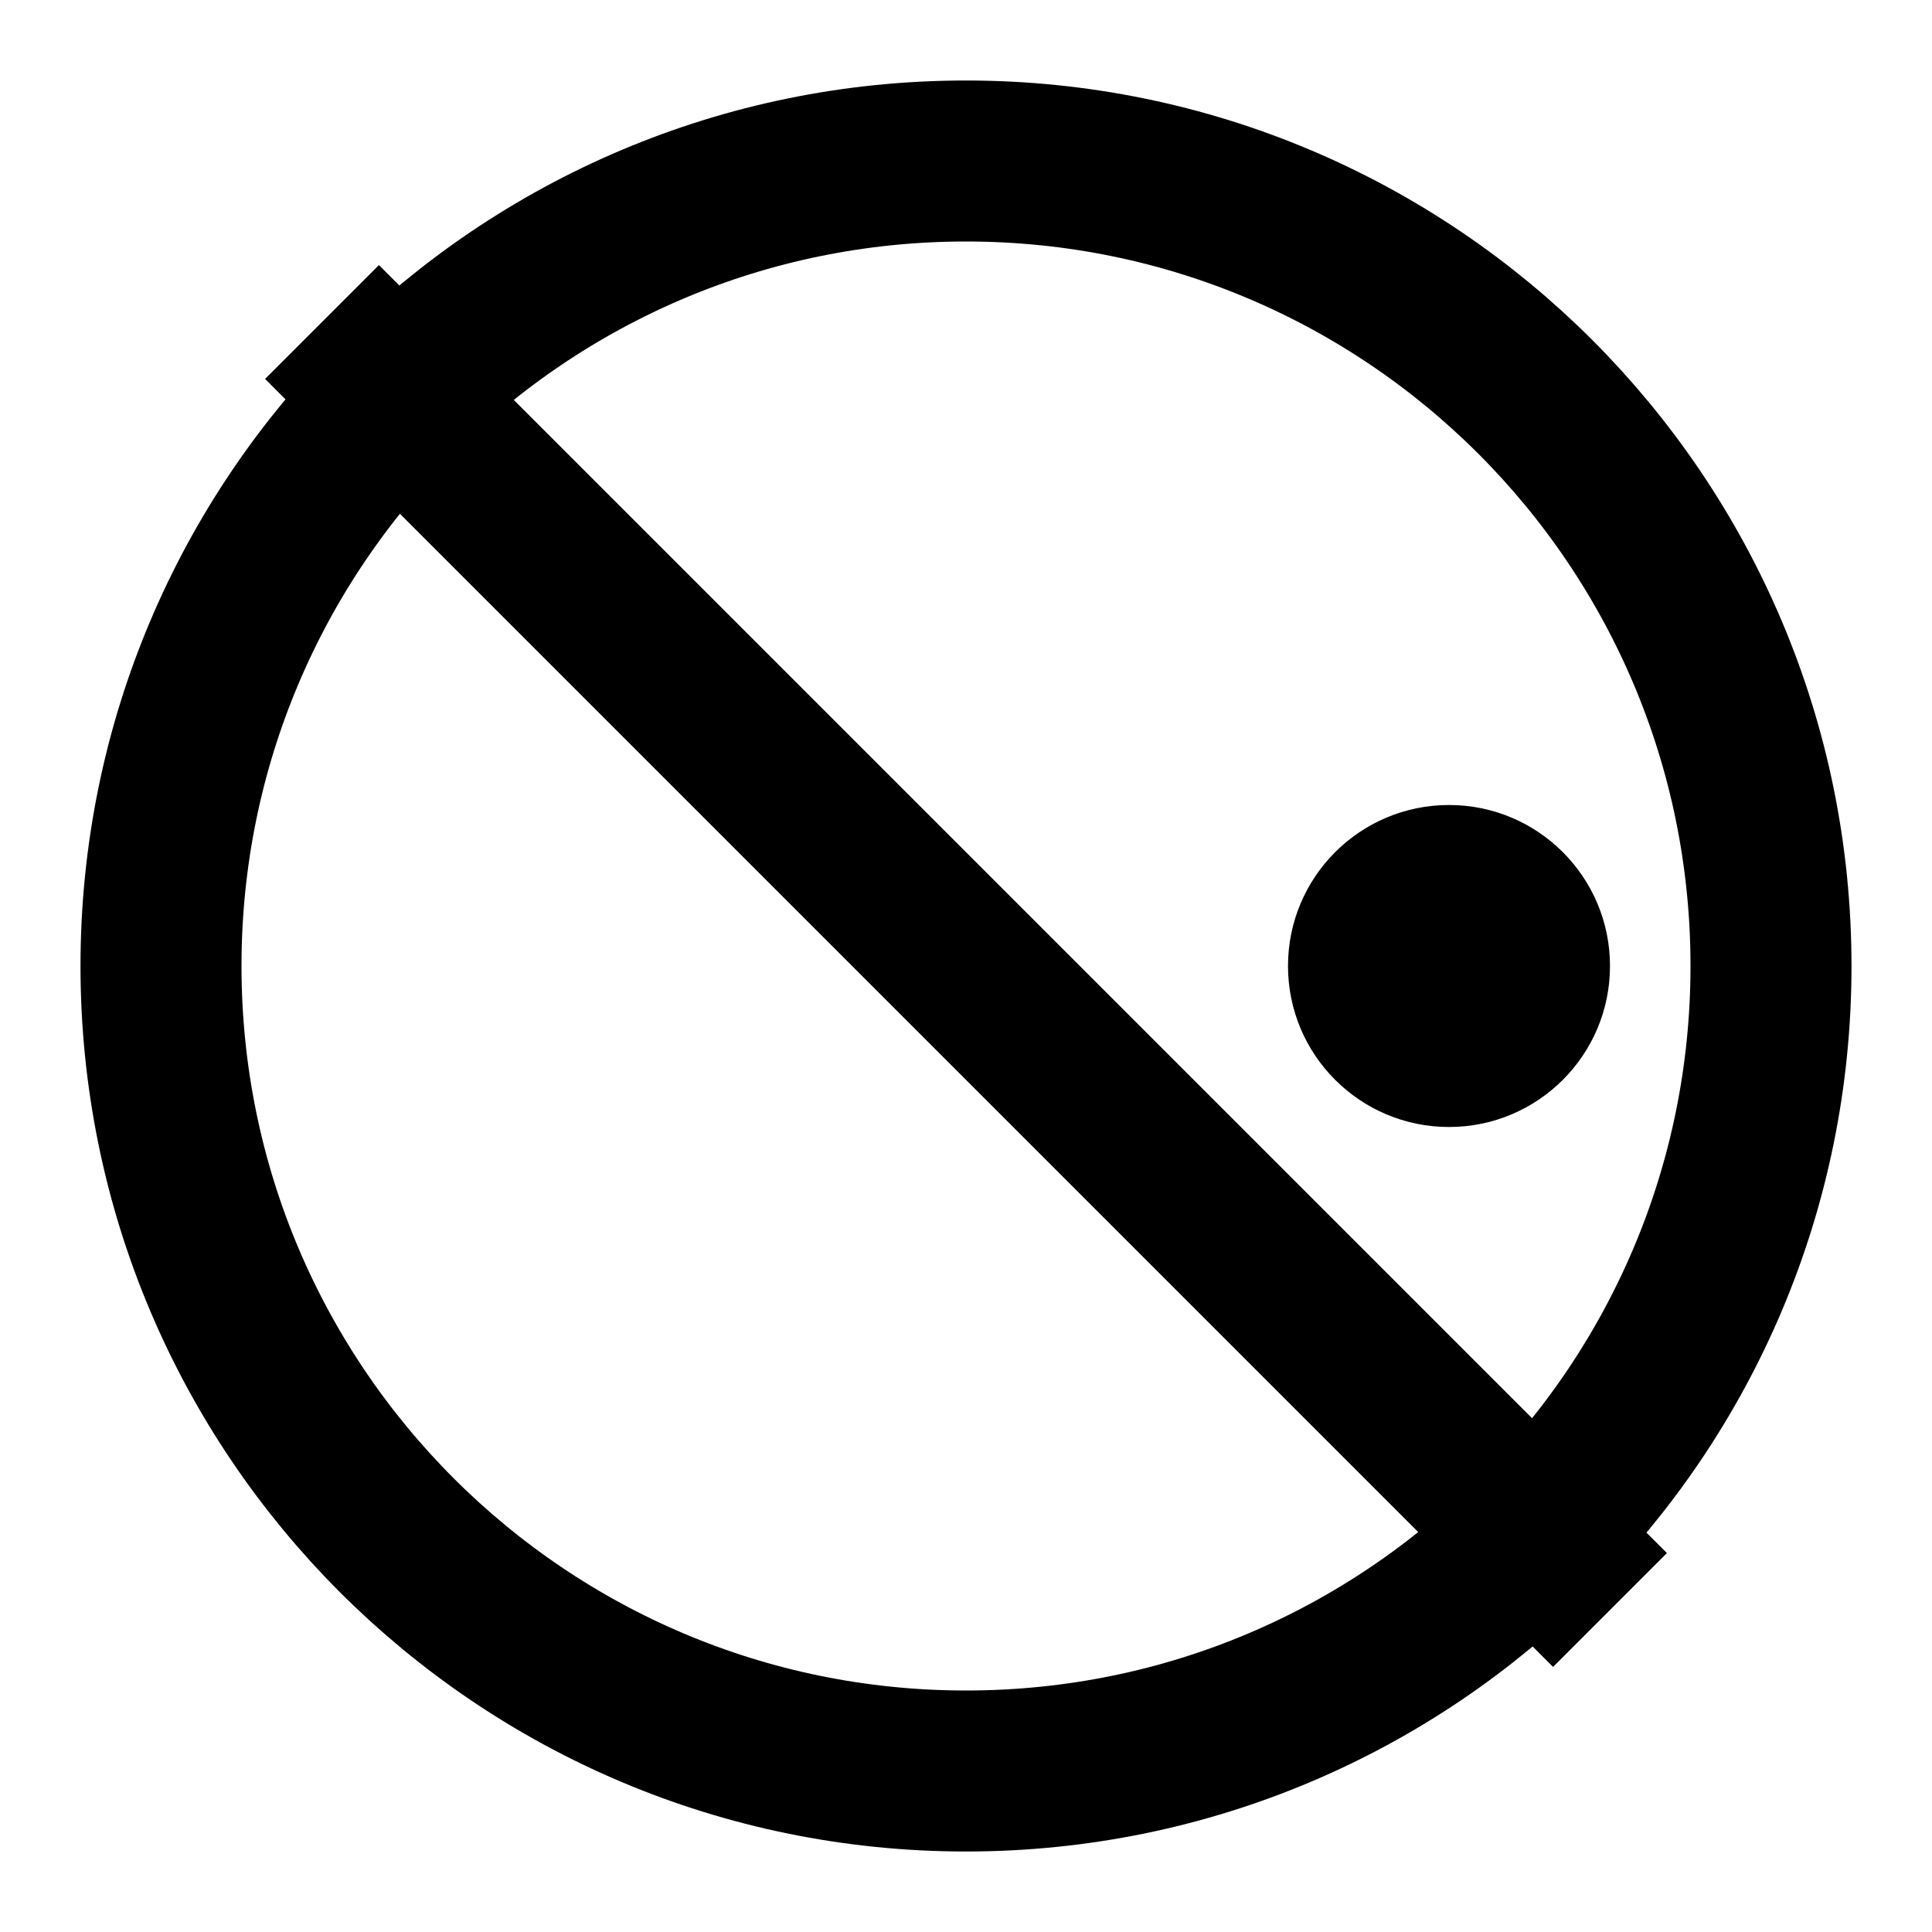
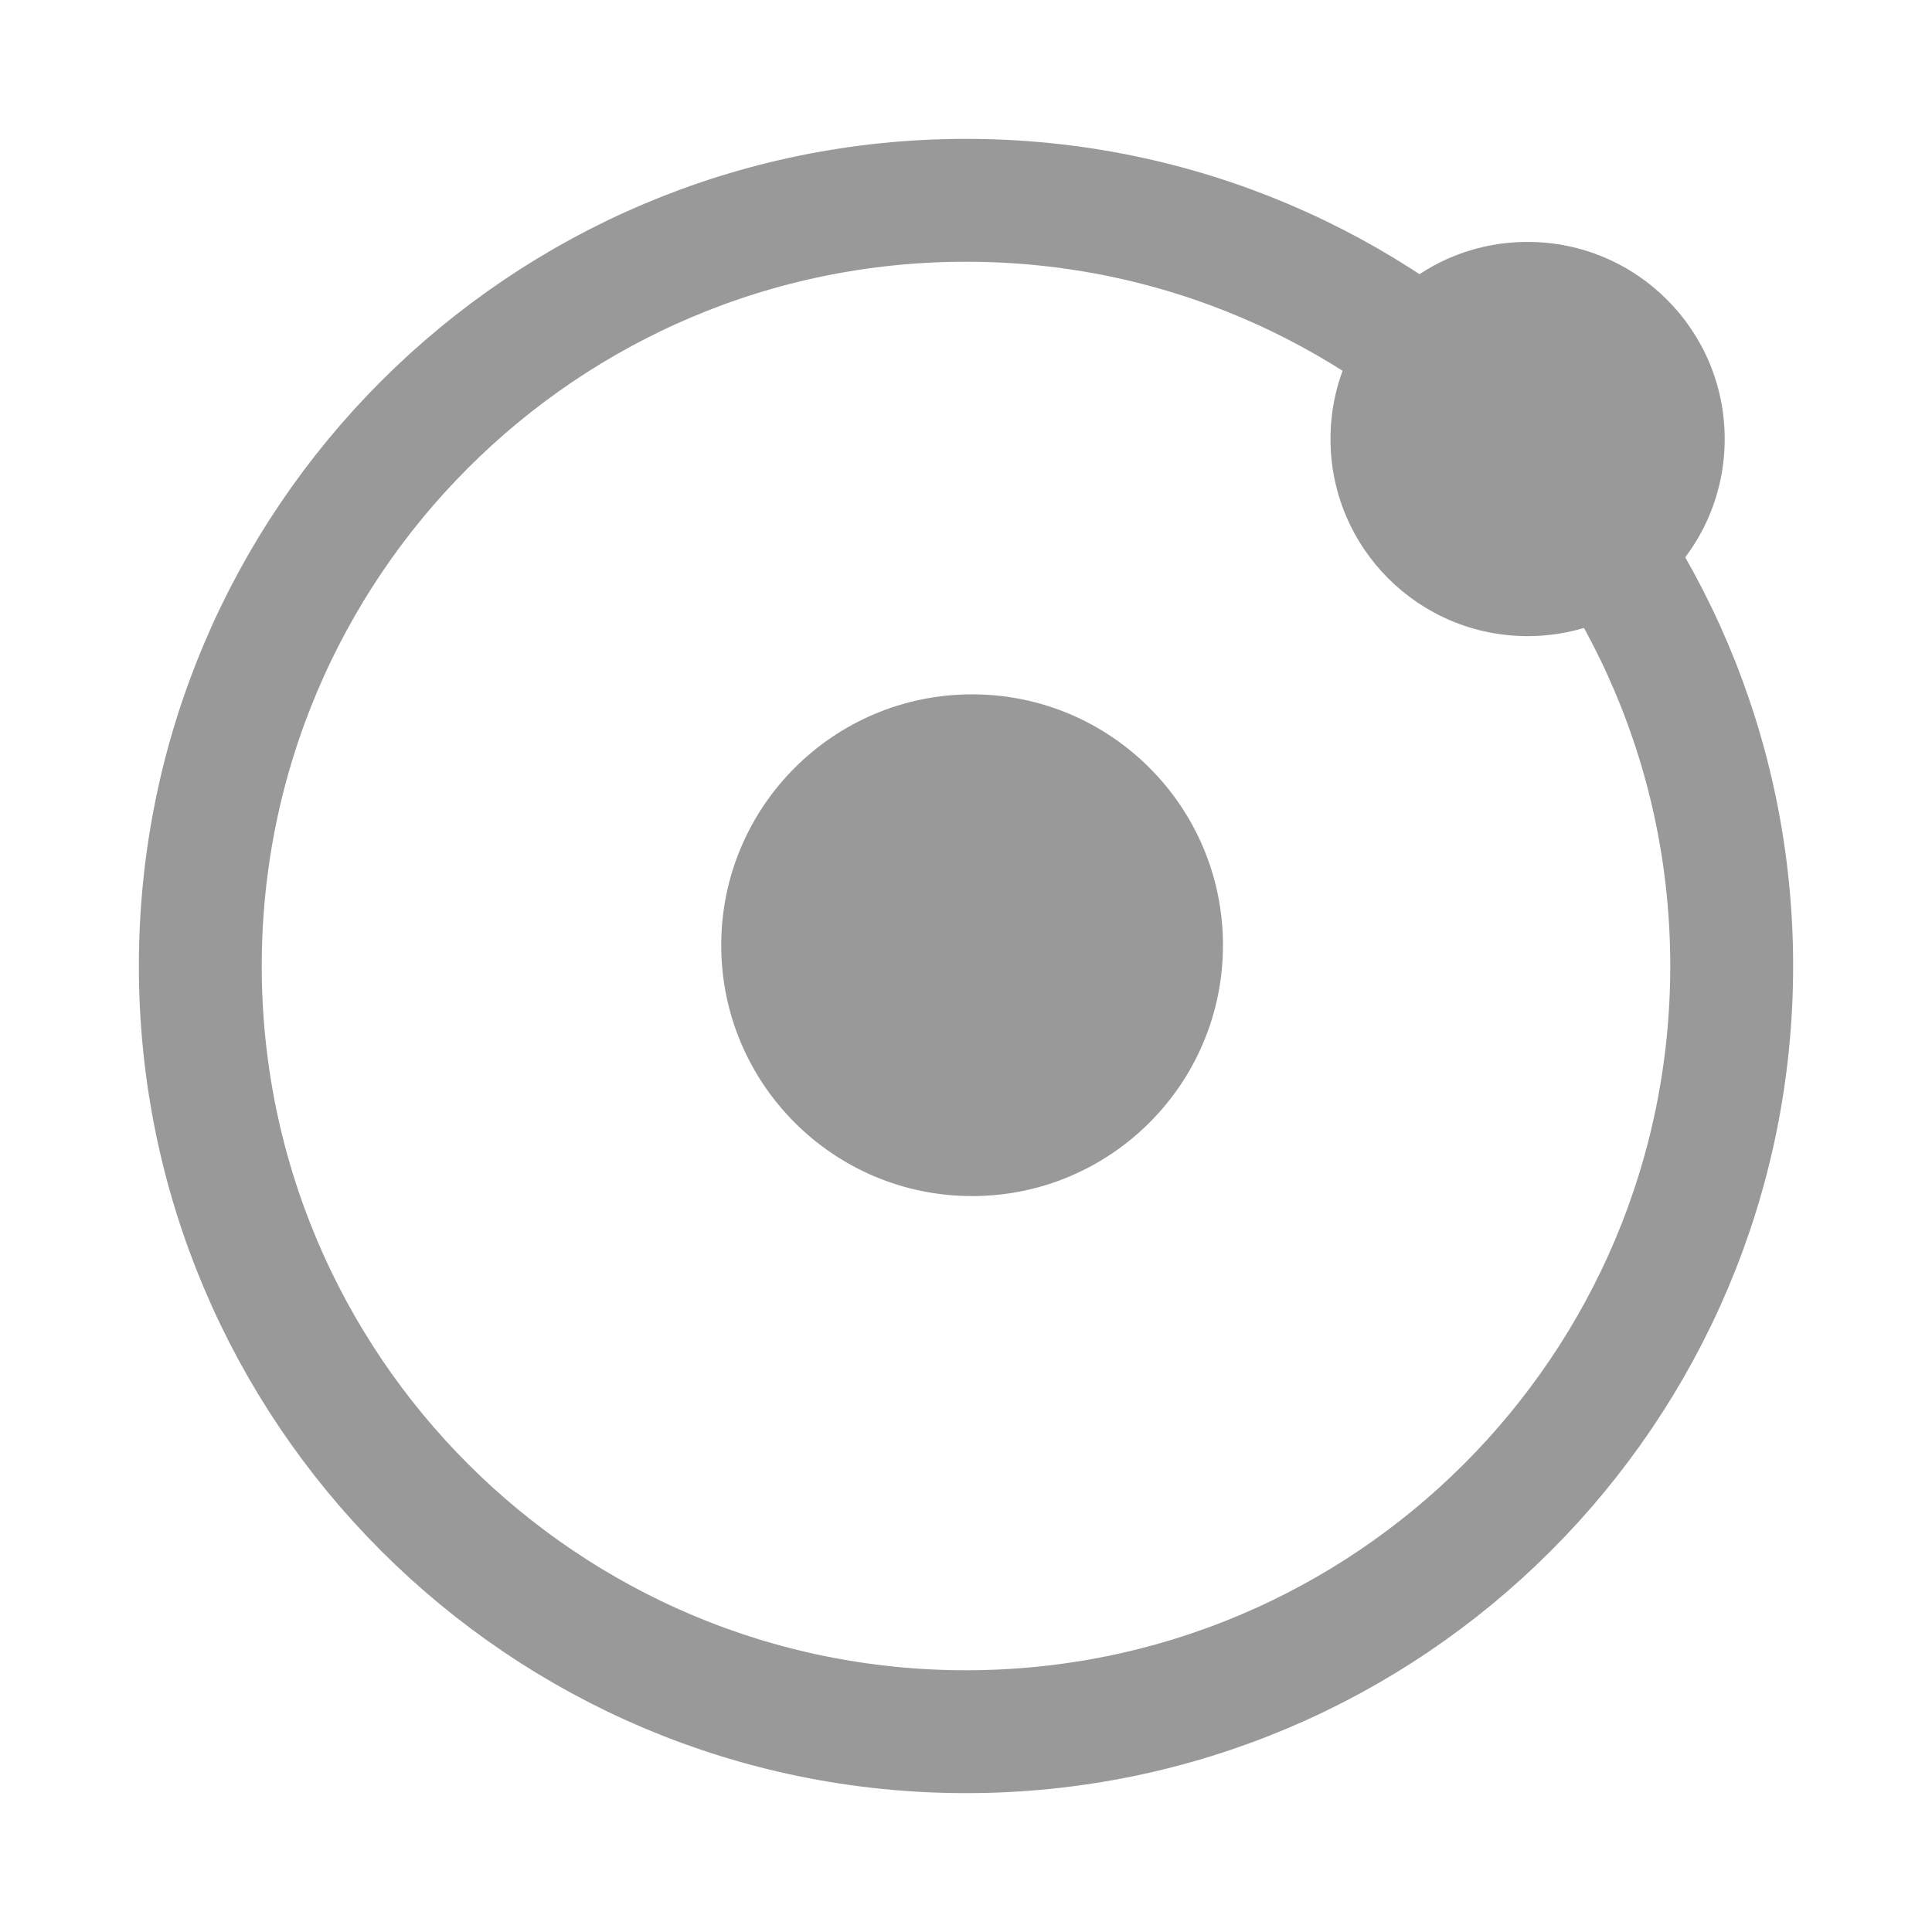
- <svg xmlns="http://www.w3.org/2000/svg" viewBox="0 0 24 24">
-   <circle cx="12" cy="12" r="10" fill="none" stroke="black" stroke-width="2" />
-   <circle cx="18" cy="12" r="2" fill="black" />
-   <line x1="4" y1="4" x2="20" y2="20" stroke="black" stroke-width="2" />
+ <svg xmlns="http://www.w3.org/2000/svg" width="293.511mm" height="293.511mm" version="1.1" viewBox="0 0 293.511 293.511" id="svg2">
+   <defs id="defs2" />
+   <g id="clock" transform="matrix(0.98984,0,0,0.98984,48.79901,1.842989)" fill="none" stroke="#000000" stroke-linecap="round">
+     <circle id="clock-circle" cx="98.962" cy="146.4" r="117.519" stroke-width="13.133" style="stroke:#999999;stroke-width:18.858;stroke-dasharray:none;stroke-opacity:1" />
+     <circle style="fill:#999999;fill-opacity:1;stroke:none;stroke-width:30.847" id="path1" cx="185.154" cy="65.518" r="30.252" />
+     <circle style="fill:#999999;fill-opacity:1;stroke:none;stroke-width:39.26" id="circle1" cx="99.898" cy="143.21" r="38.503" />
+   </g>
</svg>
